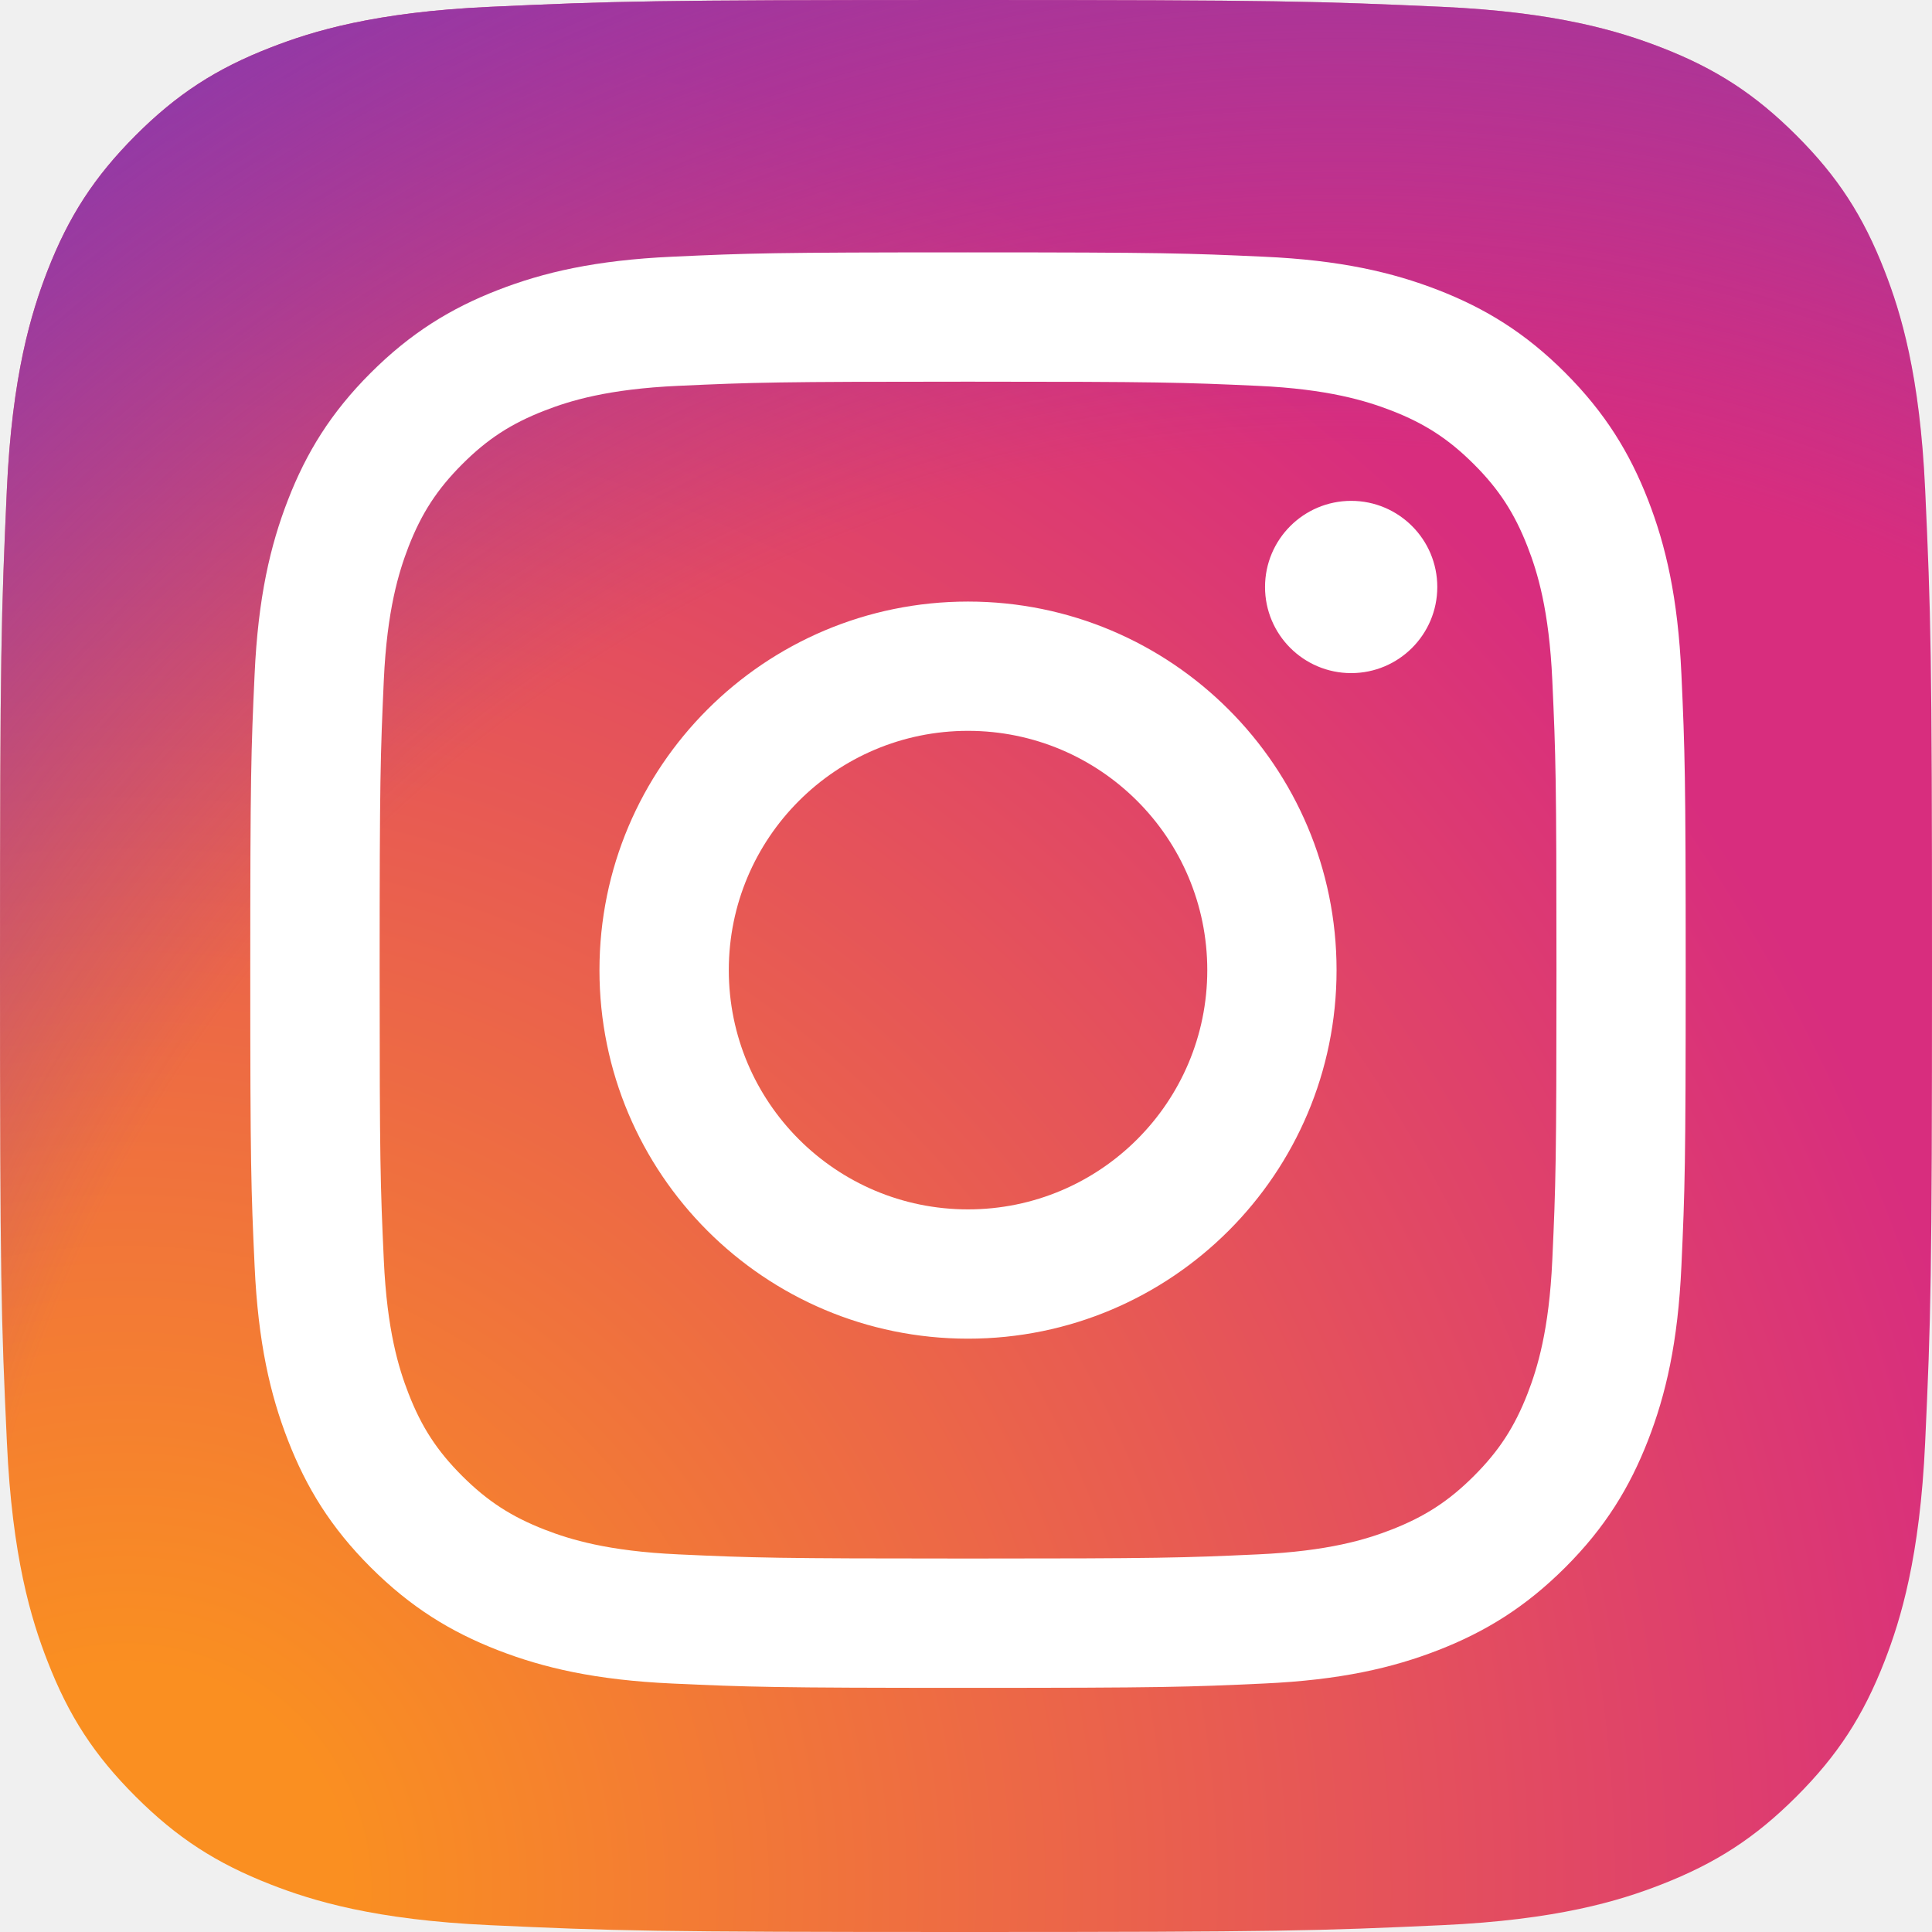
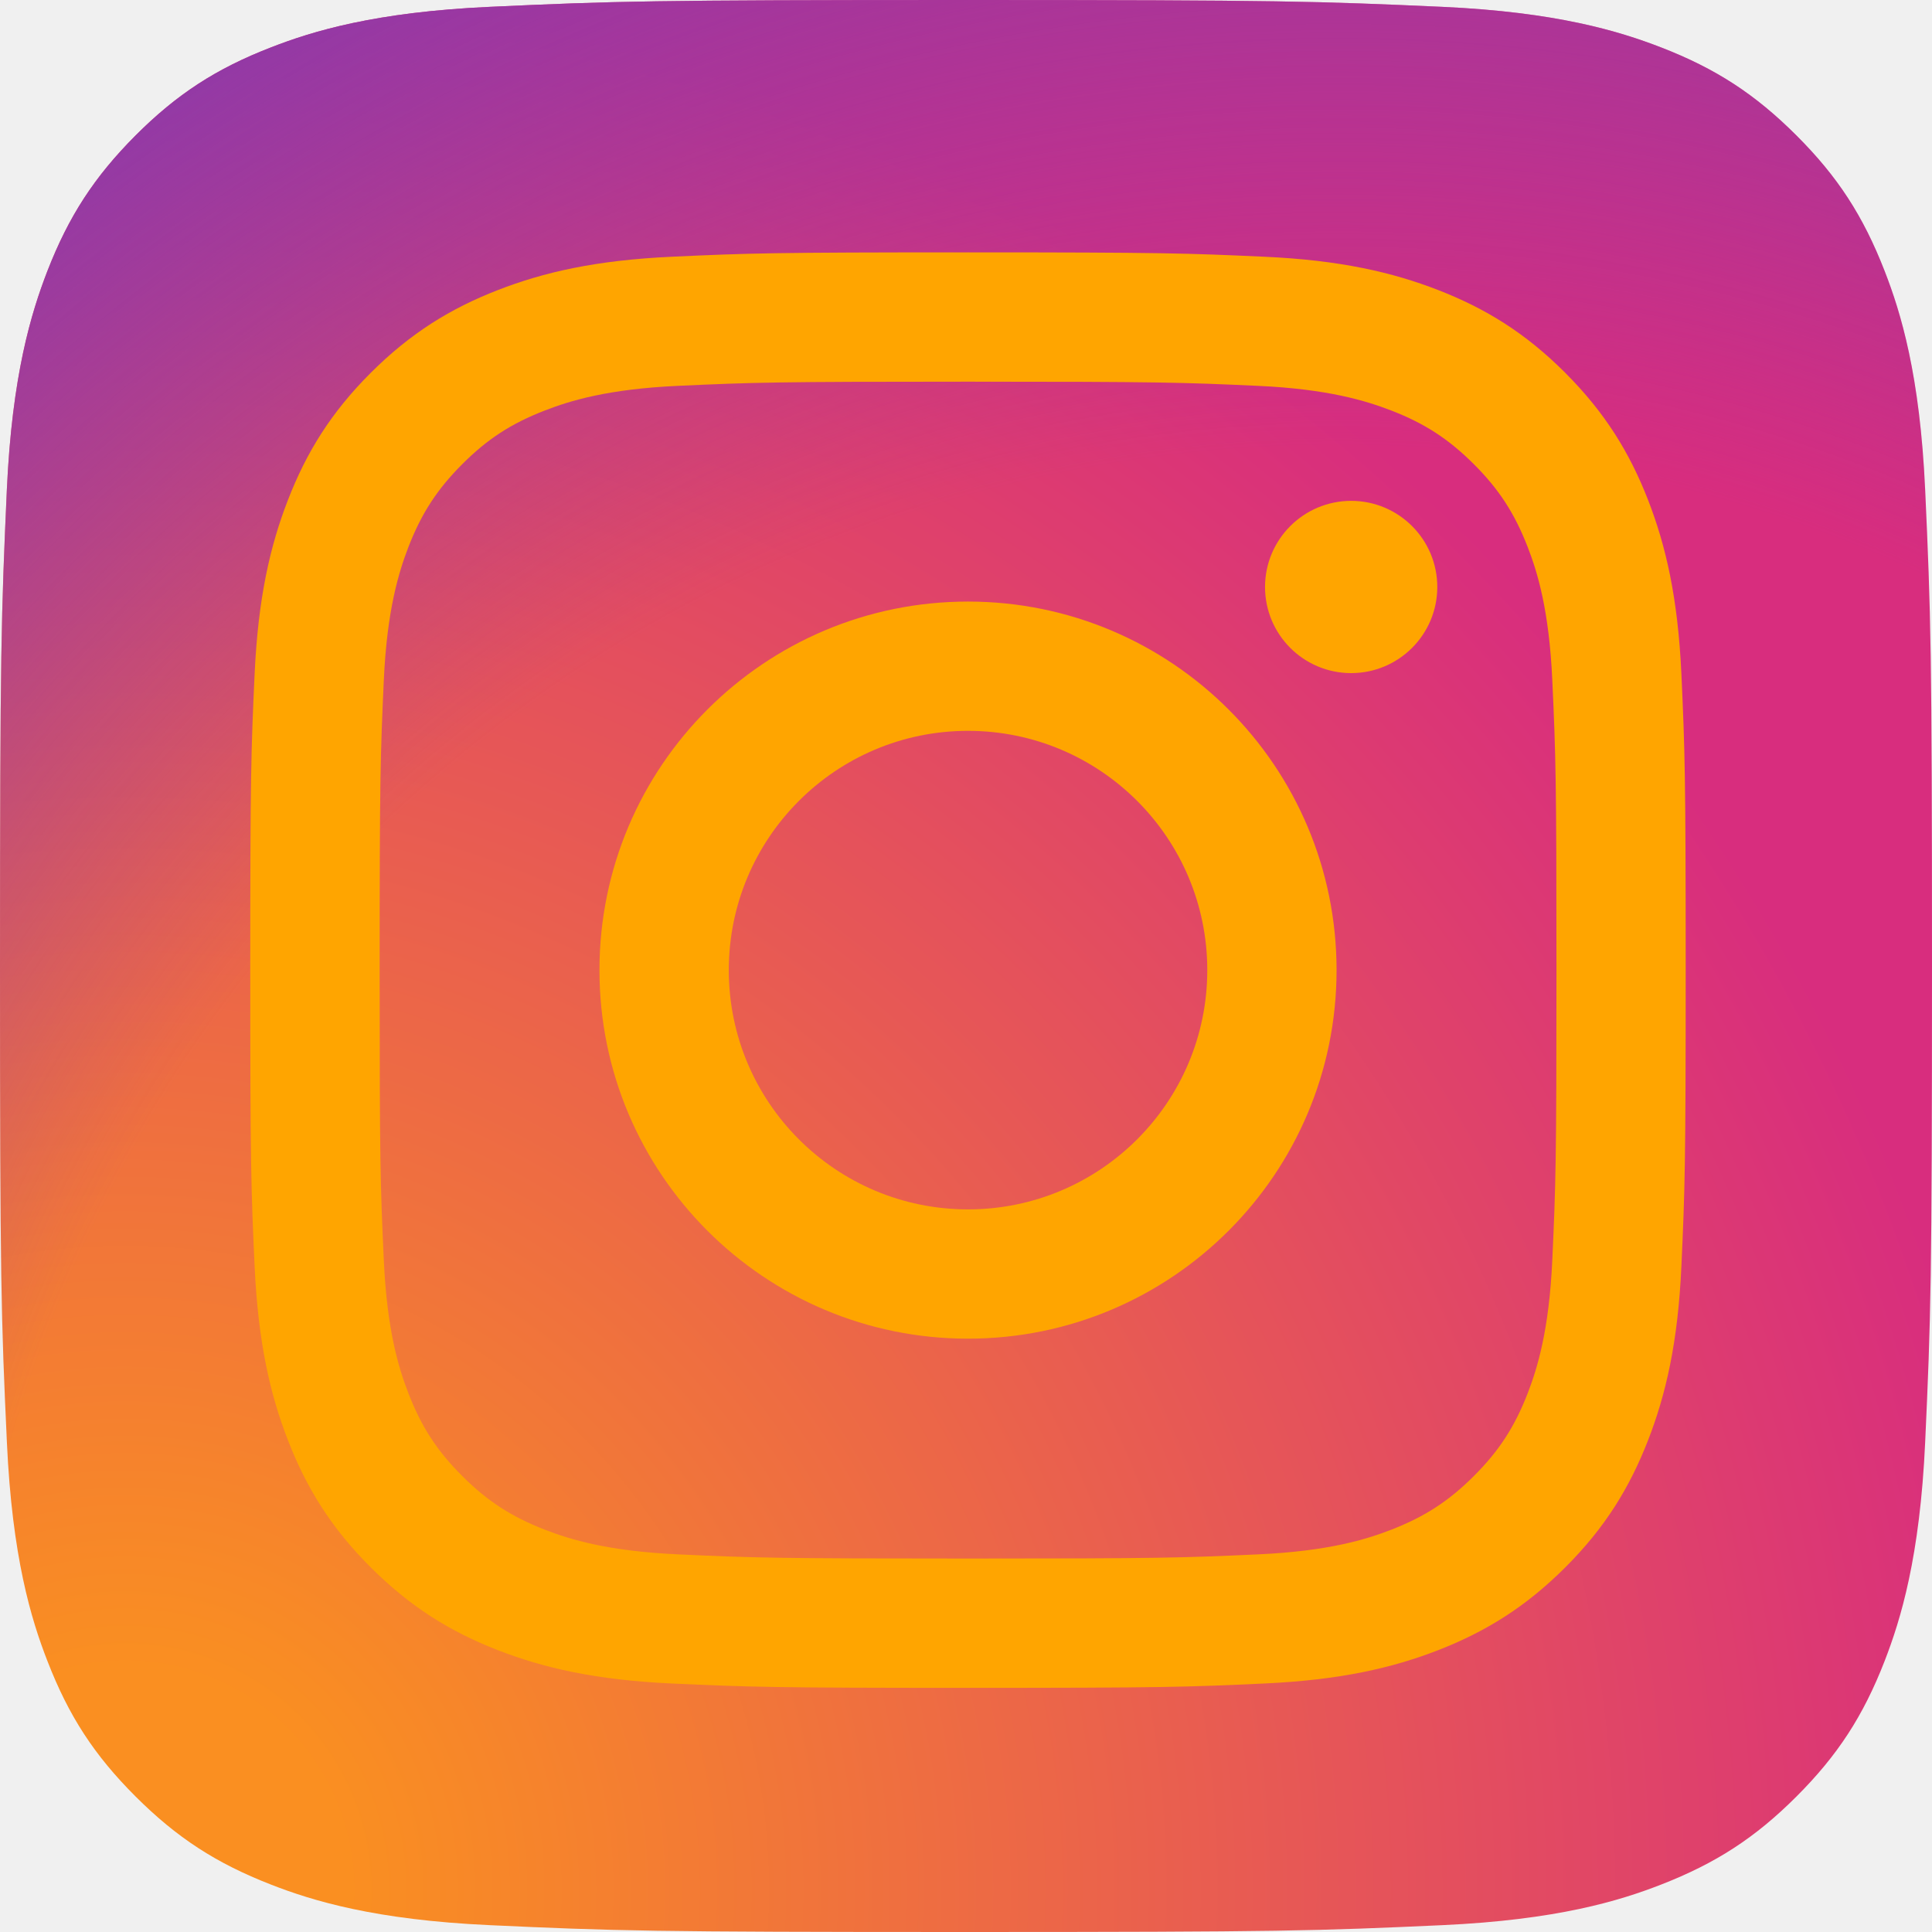
<svg xmlns="http://www.w3.org/2000/svg" width="800px" height="800px" viewBox="0 0 3364.7 3364.7">
  <defs>
    <radialGradient id="0" cx="217.76" cy="3290.99" r="4271.92" gradientUnits="userSpaceOnUse">
      <stop offset=".09" stop-color="#fa8f21" />
      <stop offset=".78" stop-color="#d82d7e" />
    </radialGradient>
    <radialGradient id="1" cx="2330.61" cy="3182.95" r="3759.33" gradientUnits="userSpaceOnUse">
      <stop offset=".64" stop-color="#8c3aaa" stop-opacity="0" />
      <stop offset="1" stop-color="#8c3aaa" />
    </radialGradient>
  </defs>
  <path d="M853.2,3352.8c-200.1-9.1-308.8-42.4-381.1-70.6-95.8-37.3-164.1-81.7-236-153.5S119.7,2988.6,82.6,2892.8c-28.2-72.3-61.5-181-70.6-381.1C2,2295.4,0,2230.5,0,1682.5s2.2-612.8,11.9-829.3C21,653.1,54.5,544.6,82.5,472.1,119.8,376.3,164.3,308,236,236c71.8-71.8,140.1-116.4,236-153.5C544.3,54.3,653,21,853.1,11.9,1069.5,2,1134.5,0,1682.3,0c548,0,612.8,2.2,829.3,11.9,200.1,9.1,308.6,42.6,381.1,70.6,95.8,37.1,164.1,81.7,236,153.5s116.2,140.2,153.5,236c28.2,72.3,61.5,181,70.6,381.1,9.9,216.5,11.9,281.3,11.9,829.3,0,547.8-2,612.8-11.9,829.3-9.1,200.1-42.6,308.8-70.6,381.1-37.3,95.8-81.7,164.1-153.5,235.9s-140.2,116.2-236,153.5c-72.3,28.2-181,61.5-381.1,70.6-216.3,9.9-281.3,11.9-829.3,11.9-547.8,0-612.8-1.9-829.1-11.9" fill="url(#0)" />
  <path d="M853.2,3352.8c-200.1-9.1-308.8-42.4-381.1-70.6-95.8-37.3-164.1-81.7-236-153.5S119.7,2988.6,82.6,2892.8c-28.2-72.3-61.5-181-70.6-381.1C2,2295.4,0,2230.5,0,1682.5s2.2-612.8,11.9-829.3C21,653.1,54.5,544.6,82.5,472.1,119.8,376.3,164.3,308,236,236c71.8-71.8,140.1-116.4,236-153.5C544.3,54.3,653,21,853.1,11.9,1069.5,2,1134.5,0,1682.3,0c548,0,612.8,2.2,829.3,11.9,200.1,9.1,308.6,42.6,381.1,70.6,95.8,37.1,164.1,81.7,236,153.5s116.2,140.2,153.5,236c28.2,72.3,61.5,181,70.6,381.1,9.9,216.5,11.9,281.3,11.9,829.3,0,547.8-2,612.8-11.9,829.3-9.1,200.1-42.6,308.8-70.6,381.1-37.3,95.8-81.7,164.1-153.5,235.9s-140.2,116.2-236,153.5c-72.3,28.2-181,61.5-381.1,70.6-216.3,9.9-281.3,11.9-829.3,11.9-547.8,0-612.8-1.9-829.1-11.9" fill="url(#1)" />
-   <path d="M1269.25,1689.52c0-230.11,186.49-416.7,416.6-416.7s416.7,186.59,416.7,416.7-186.59,416.7-416.7,416.7-416.6-186.59-416.6-416.7m-225.26,0c0,354.5,287.36,641.86,641.86,641.86s641.86-287.36,641.86-641.86-287.36-641.86-641.86-641.86S1044,1335,1044,1689.52m1159.13-667.31a150,150,0,1,0,150.06-149.94h-0.06a150.07,150.07,0,0,0-150,149.94M1180.85,2707c-121.87-5.55-188.11-25.85-232.13-43-58.36-22.72-100-49.78-143.78-93.5s-70.88-85.32-93.5-143.68c-17.16-44-37.46-110.26-43-232.13-6.06-131.76-7.27-171.34-7.27-505.15s1.31-373.28,7.27-505.15c5.55-121.87,26-188,43-232.13,22.72-58.36,49.78-100,93.5-143.78s85.32-70.88,143.78-93.5c44-17.16,110.26-37.46,232.13-43,131.76-6.06,171.34-7.27,505-7.27S2059.13,666,2191,672c121.87,5.55,188,26,232.13,43,58.36,22.62,100,49.78,143.78,93.5s70.78,85.42,93.5,143.78c17.16,44,37.46,110.26,43,232.13,6.06,131.87,7.27,171.34,7.27,505.15s-1.21,373.28-7.27,505.15c-5.55,121.87-25.95,188.11-43,232.13-22.72,58.36-49.78,100-93.5,143.68s-85.42,70.78-143.78,93.5c-44,17.16-110.26,37.46-232.13,43-131.76,6.06-171.34,7.27-505.15,7.27s-373.28-1.21-505-7.27M1170.5,447.09c-133.07,6.06-224,27.16-303.41,58.06-82.19,31.91-151.86,74.72-221.43,144.18S533.39,788.47,501.48,870.76c-30.9,79.46-52,170.34-58.06,303.41-6.16,133.28-7.57,175.89-7.57,515.35s1.41,382.07,7.57,515.35c6.06,133.08,27.16,223.95,58.06,303.41,31.91,82.19,74.62,152,144.18,221.43s139.14,112.18,221.43,144.18c79.56,30.9,170.34,52,303.41,58.06,133.35,6.06,175.89,7.57,515.35,7.57s382.07-1.41,515.35-7.57c133.08-6.06,223.95-27.16,303.41-58.06,82.19-32,151.86-74.72,221.43-144.18s112.18-139.24,144.18-221.43c30.9-79.46,52.1-170.34,58.06-303.41,6.06-133.38,7.47-175.89,7.47-515.35s-1.41-382.07-7.47-515.35c-6.06-133.08-27.16-224-58.06-303.41-32-82.19-74.72-151.86-144.18-221.43S2586.8,537.06,2504.71,505.15c-79.56-30.9-170.44-52.1-303.41-58.06C2068,441,2025.41,439.52,1686,439.52s-382.1,1.41-515.45,7.57" fill="#ffffff" />
+   <path d="M1269.25,1689.52c0-230.11,186.49-416.7,416.6-416.7s416.7,186.59,416.7,416.7-186.59,416.7-416.7,416.7-416.6-186.59-416.6-416.7m-225.26,0c0,354.5,287.36,641.86,641.86,641.86s641.86-287.36,641.86-641.86-287.36-641.86-641.86-641.86S1044,1335,1044,1689.52m1159.13-667.31a150,150,0,1,0,150.06-149.94h-0.06a150.07,150.07,0,0,0-150,149.94M1180.85,2707c-121.87-5.55-188.11-25.85-232.13-43-58.36-22.72-100-49.78-143.78-93.5s-70.88-85.32-93.5-143.68c-17.16-44-37.46-110.26-43-232.13-6.06-131.76-7.27-171.34-7.27-505.15s1.31-373.28,7.27-505.15c5.55-121.87,26-188,43-232.13,22.72-58.36,49.78-100,93.5-143.78s85.32-70.88,143.78-93.5c44-17.16,110.26-37.46,232.13-43,131.76-6.06,171.34-7.27,505-7.27S2059.13,666,2191,672c121.87,5.55,188,26,232.13,43,58.36,22.62,100,49.78,143.78,93.5s70.78,85.42,93.5,143.78c17.16,44,37.46,110.26,43,232.13,6.06,131.87,7.27,171.34,7.27,505.15s-1.21,373.28-7.27,505.15c-5.55,121.87-25.95,188.11-43,232.13-22.72,58.36-49.78,100-93.5,143.68s-85.42,70.78-143.78,93.5c-44,17.16-110.26,37.46-232.13,43-131.76,6.06-171.34,7.27-505.15,7.27s-373.28-1.21-505-7.27M1170.5,447.09c-133.07,6.06-224,27.16-303.41,58.06-82.19,31.91-151.86,74.72-221.43,144.18S533.39,788.47,501.48,870.76c-30.9,79.46-52,170.34-58.06,303.41-6.16,133.28-7.57,175.89-7.57,515.35s1.41,382.07,7.57,515.35c6.06,133.08,27.16,223.95,58.06,303.41,31.91,82.19,74.62,152,144.18,221.43s139.14,112.18,221.43,144.18c79.56,30.9,170.34,52,303.41,58.06,133.35,6.06,175.89,7.57,515.35,7.57s382.07-1.41,515.35-7.57c133.08-6.06,223.95-27.16,303.41-58.06,82.19-32,151.86-74.72,221.43-144.18s112.18-139.24,144.18-221.43c30.9-79.46,52.1-170.34,58.06-303.41,6.06-133.38,7.47-175.89,7.47-515.35s-1.41-382.07-7.47-515.35c-6.06-133.08-27.16-224-58.06-303.41-32-82.19-74.72-151.86-144.18-221.43S2586.8,537.06,2504.71,505.15c-79.56-30.9-170.44-52.1-303.41-58.06C2068,441,2025.41,439.52,1686,439.52s-382.1,1.41-515.45,7.57" fill="orange" />
</svg>
